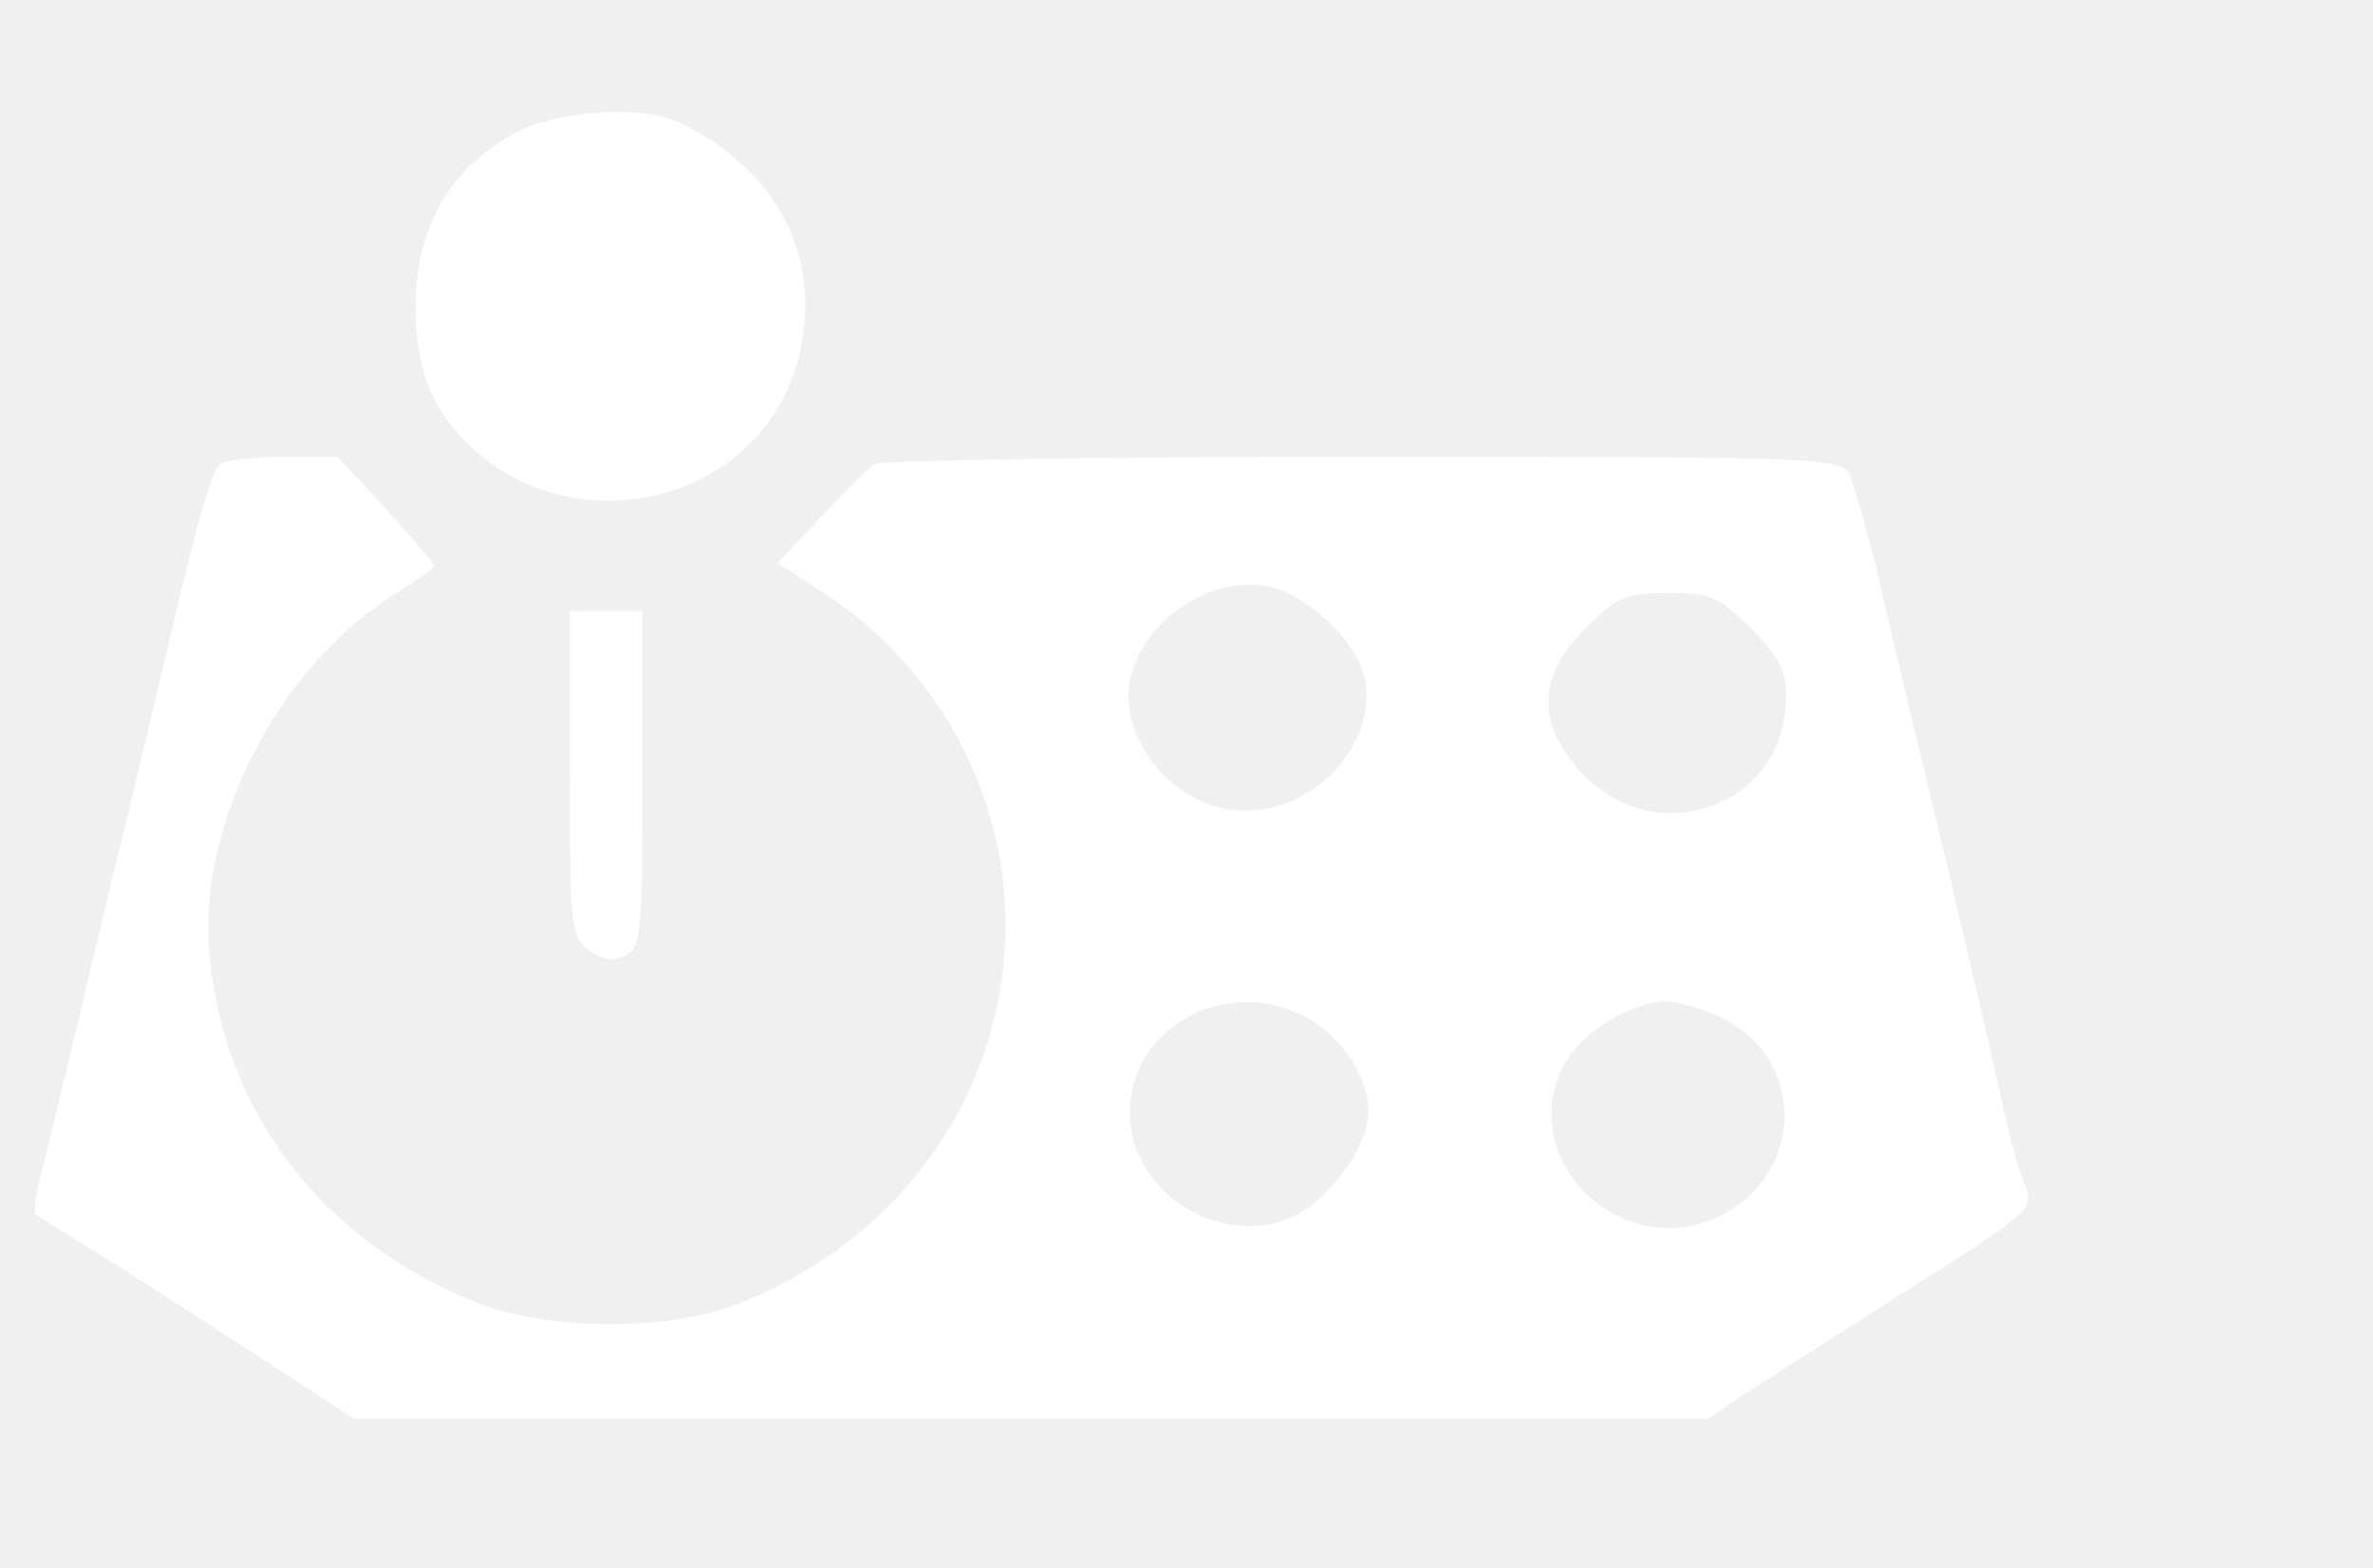
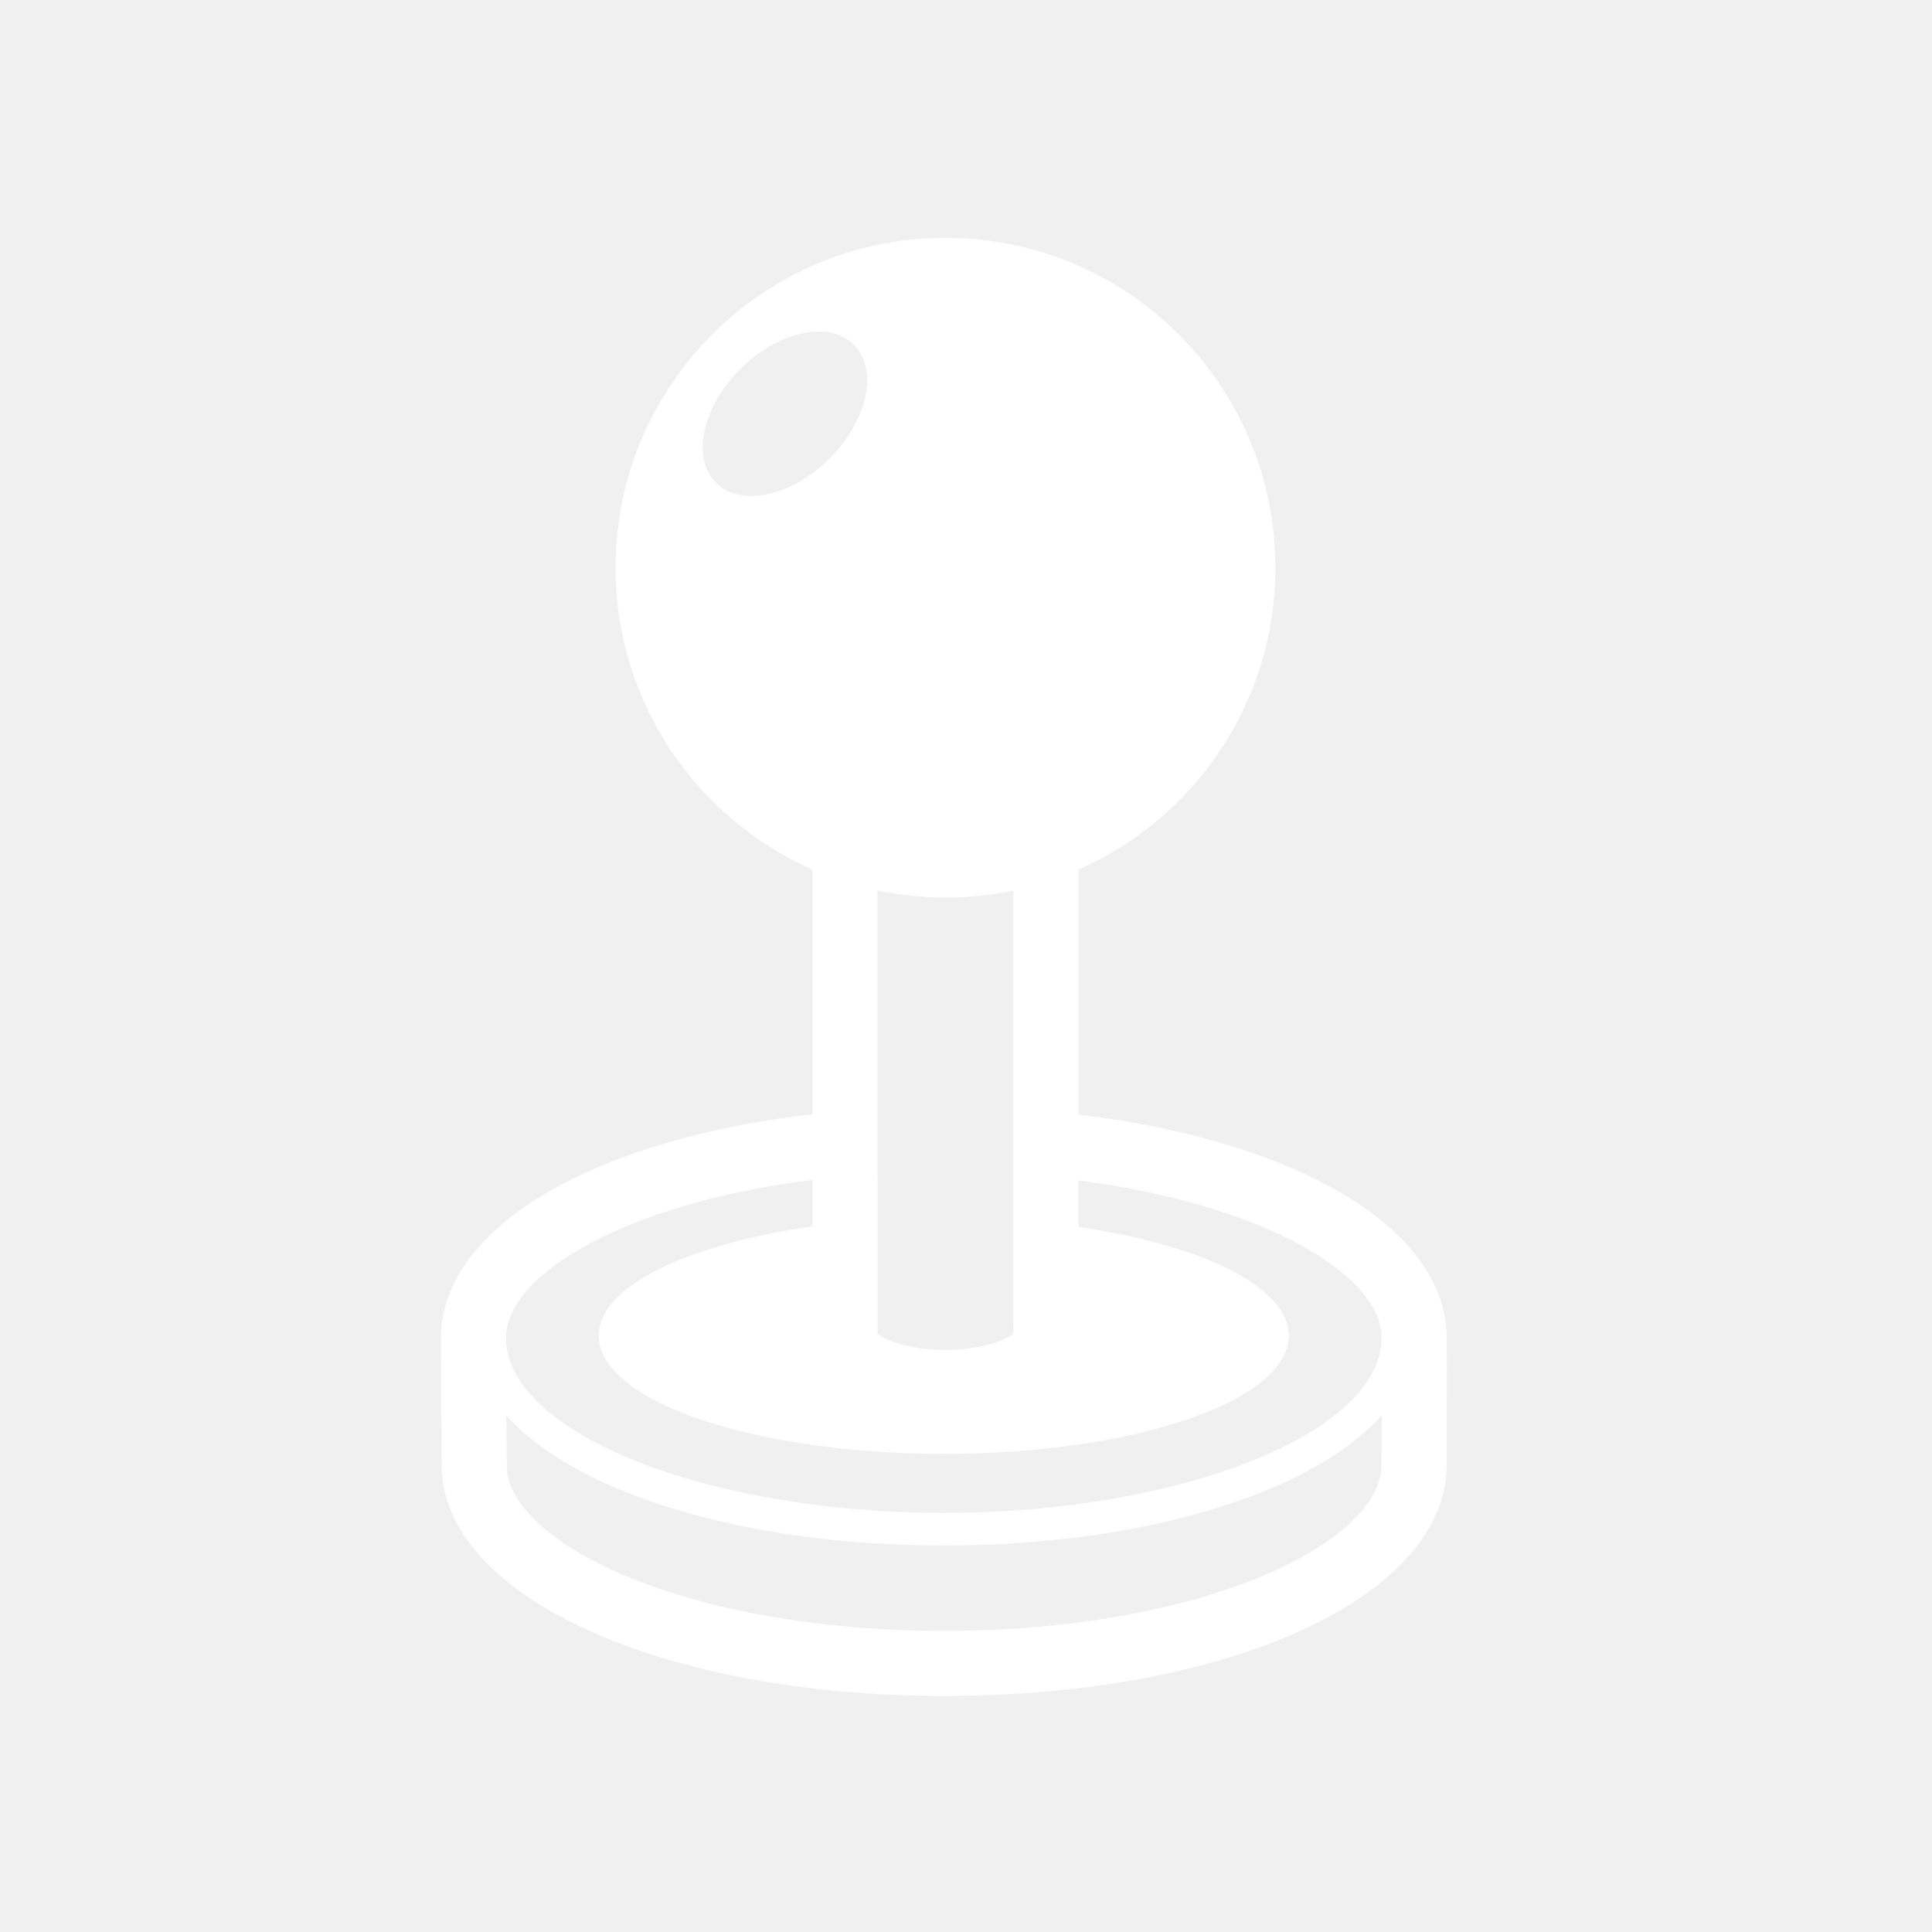
- <svg xmlns="http://www.w3.org/2000/svg" height="148pt" preserveAspectRatio="xMidYMid meet" viewBox="0 0 224 148" width="224pt" version="1.1" id="svg10">
-   <defs id="defs14" />
-   <g fill="#ddd" transform="matrix(0.08567628,0,0,-0.08567628,1.529529,135.6564)" id="g8" style="fill:#ffffff;fill-opacity:1">
-     <path d="m 556,1440 c -76,-38 -116,-105 -116,-195 0,-66 16,-109 56,-149 115,-115 317,-69 363,83 30,101 -6,194 -97,252 -38,24 -57,29 -106,29 -39,-1 -75,-8 -100,-20 z" id="path2" style="fill:#ffffff;fill-opacity:1" />
-     <path d="m 224,1072 c -6,-4 -23,-59 -38,-122 C 171,887 143,770 124,690 104,610 78,498 64,440 50,382 34,316 28,292 c -6,-23 -9,-44 -7,-46 2,-2 40,-26 84,-53 44,-28 122,-78 174,-112 l 93,-61 h 746 746 l 35,24 c 20,13 95,61 166,106 161,102 159,100 147,131 -6,13 -15,47 -21,74 -10,47 -42,186 -96,410 -13,55 -34,140 -45,190 -12,49 -26,97 -31,107 -9,17 -41,18 -537,18 -290,0 -531,-4 -537,-8 -5,-4 -32,-30 -58,-58 l -48,-51 49,-32 C 1012,852 1090,711 1090,566 1090,380 976,218 796,147 718,116 584,117 505,149 336,218 229,357 213,531 c -14,144 77,320 206,399 22,14 41,27 41,30 0,3 -24,31 -53,63 l -53,57 h -60 c -32,0 -64,-4 -70,-8 z M 1403,929 c 41,-21 77,-62 83,-95 13,-70 -54,-144 -132,-144 -79,0 -147,85 -124,155 24,72 113,115 173,84 z m 508,-38 c 31,-31 39,-46 39,-75 0,-123 -147,-174 -229,-80 -46,52 -44,104 8,155 35,35 44,39 91,39 47,0 56,-4 91,-39 z M 1427,459 c 37,-23 63,-65 63,-101 0,-33 -35,-85 -72,-109 -78,-48 -188,13 -191,105 -3,99 112,159 200,105 z m 450,4 c 94,-44 95,-170 3,-218 -112,-58 -235,66 -171,171 20,33 72,63 109,64 13,0 40,-8 59,-17 z" id="path4" style="fill:#ffffff;fill-opacity:1" />
-     <path d="m 610,731 c 0,-173 1,-180 22,-195 15,-11 26,-12 40,-5 16,9 18,25 18,194 v 185 h -40 -40 z" id="path6" style="fill:#ffffff;fill-opacity:1" />
+ <svg xmlns="http://www.w3.org/2000/svg" version="1.1" x="0px" y="0px" viewBox="0 0 24 24" enable-background="new 0 0 1000 1000" xml:space="preserve" id="svg42" width="24" height="24">
+   <defs id="defs46" />
+   <g id="g40" transform="matrix(0.0184821,0,0,0.0184821,2.4847,2.769793)" style="fill:#ffffff">
+     <g id="g8" style="fill:#ffffff">
+       <g id="g6" style="fill:#ffffff">
+         <path d="m 837.9,750.7 v -1.3 c 0,-74 -101.6,-132.8 -247.4,-150.1 V 434.6 C 668.4,400.2 722.8,322.4 722.8,231.7 722.8,109.2 623.5,10 501,10 378.6,10 279.3,109.2 279.3,231.7 c 0,90.6 54.4,168.5 132.3,202.9 V 599 c -144,16.6 -245.3,73.6 -249.5,145.8 H 162 v 4.4 c 0,0.1 0,0.1 0,0.2 v 0 l 0.1,48.4 0.4,41.1 0.1,1.4 c 6,85.3 151.1,149.7 337.3,149.7 192.7,0 338,-66.8 338,-155.4 v -5.2 c 0.2,-58.4 0.1,-73.7 0,-78.7 M 346.8,174.6 c -16.6,-16.6 -9.3,-50.8 16.3,-76.4 25.6,-25.6 59.8,-32.9 76.4,-16.3 16.6,16.6 9.3,50.8 -16.3,76.4 -25.6,25.6 -59.8,32.9 -76.4,16.3 M 501,453.4 c 15.7,0 30.9,-1.6 45.7,-4.7 v 292 l -0.1,5.9 c -4.7,4.1 -21.2,10.8 -45.6,10.8 -24.4,0 -40.9,-6.6 -45.6,-10.8 l -0.1,-297.9 c 14.9,3 30.1,4.7 45.7,4.7 M 205.7,749.3 c 0.2,-43.2 81.3,-90.5 205.9,-106.1 v 31.3 C 327.4,686.4 268,714.8 268,747.9 c 0,43.9 103.8,79.4 231.9,79.4 128.1,0 231.9,-35.5 231.9,-79.4 0,-32.8 -58.3,-61 -141.4,-73.1 v -31.3 c 123.4,16 203.7,62.9 203.7,105.9 v 1.6 0.2 C 791.6,814.1 658,867 499.9,867 341,867 206.7,813.6 205.7,750.1 Z m 588.4,80 v 5.3 c 0,52.8 -120.8,111.7 -294.2,111.7 C 420,946.3 344.8,933.5 288.1,910.2 239,890 208.4,863 206.2,837.8 l -0.3,-36.3 c 45.9,51.7 158.7,87.4 294.1,87.4 135.5,0 248.5,-35.8 294.3,-87.6 -0.1,8 -0.1,17.2 -0.2,28" id="path4" style="fill:#ffffff" />
+       </g>
+     </g>
+     <g id="g10" style="fill:#ffffff" />
+     <g id="g12" style="fill:#ffffff" />
+     <g id="g14" style="fill:#ffffff" />
+     <g id="g16" style="fill:#ffffff" />
+     <g id="g18" style="fill:#ffffff" />
+     <g id="g20" style="fill:#ffffff" />
+     <g id="g22" style="fill:#ffffff" />
+     <g id="g24" style="fill:#ffffff" />
+     <g id="g26" style="fill:#ffffff" />
+     <g id="g28" style="fill:#ffffff" />
+     <g id="g30" style="fill:#ffffff" />
+     <g id="g32" style="fill:#ffffff" />
+     <g id="g34" style="fill:#ffffff" />
+     <g id="g36" style="fill:#ffffff" />
+     <g id="g38" style="fill:#ffffff" />
  </g>
</svg>
